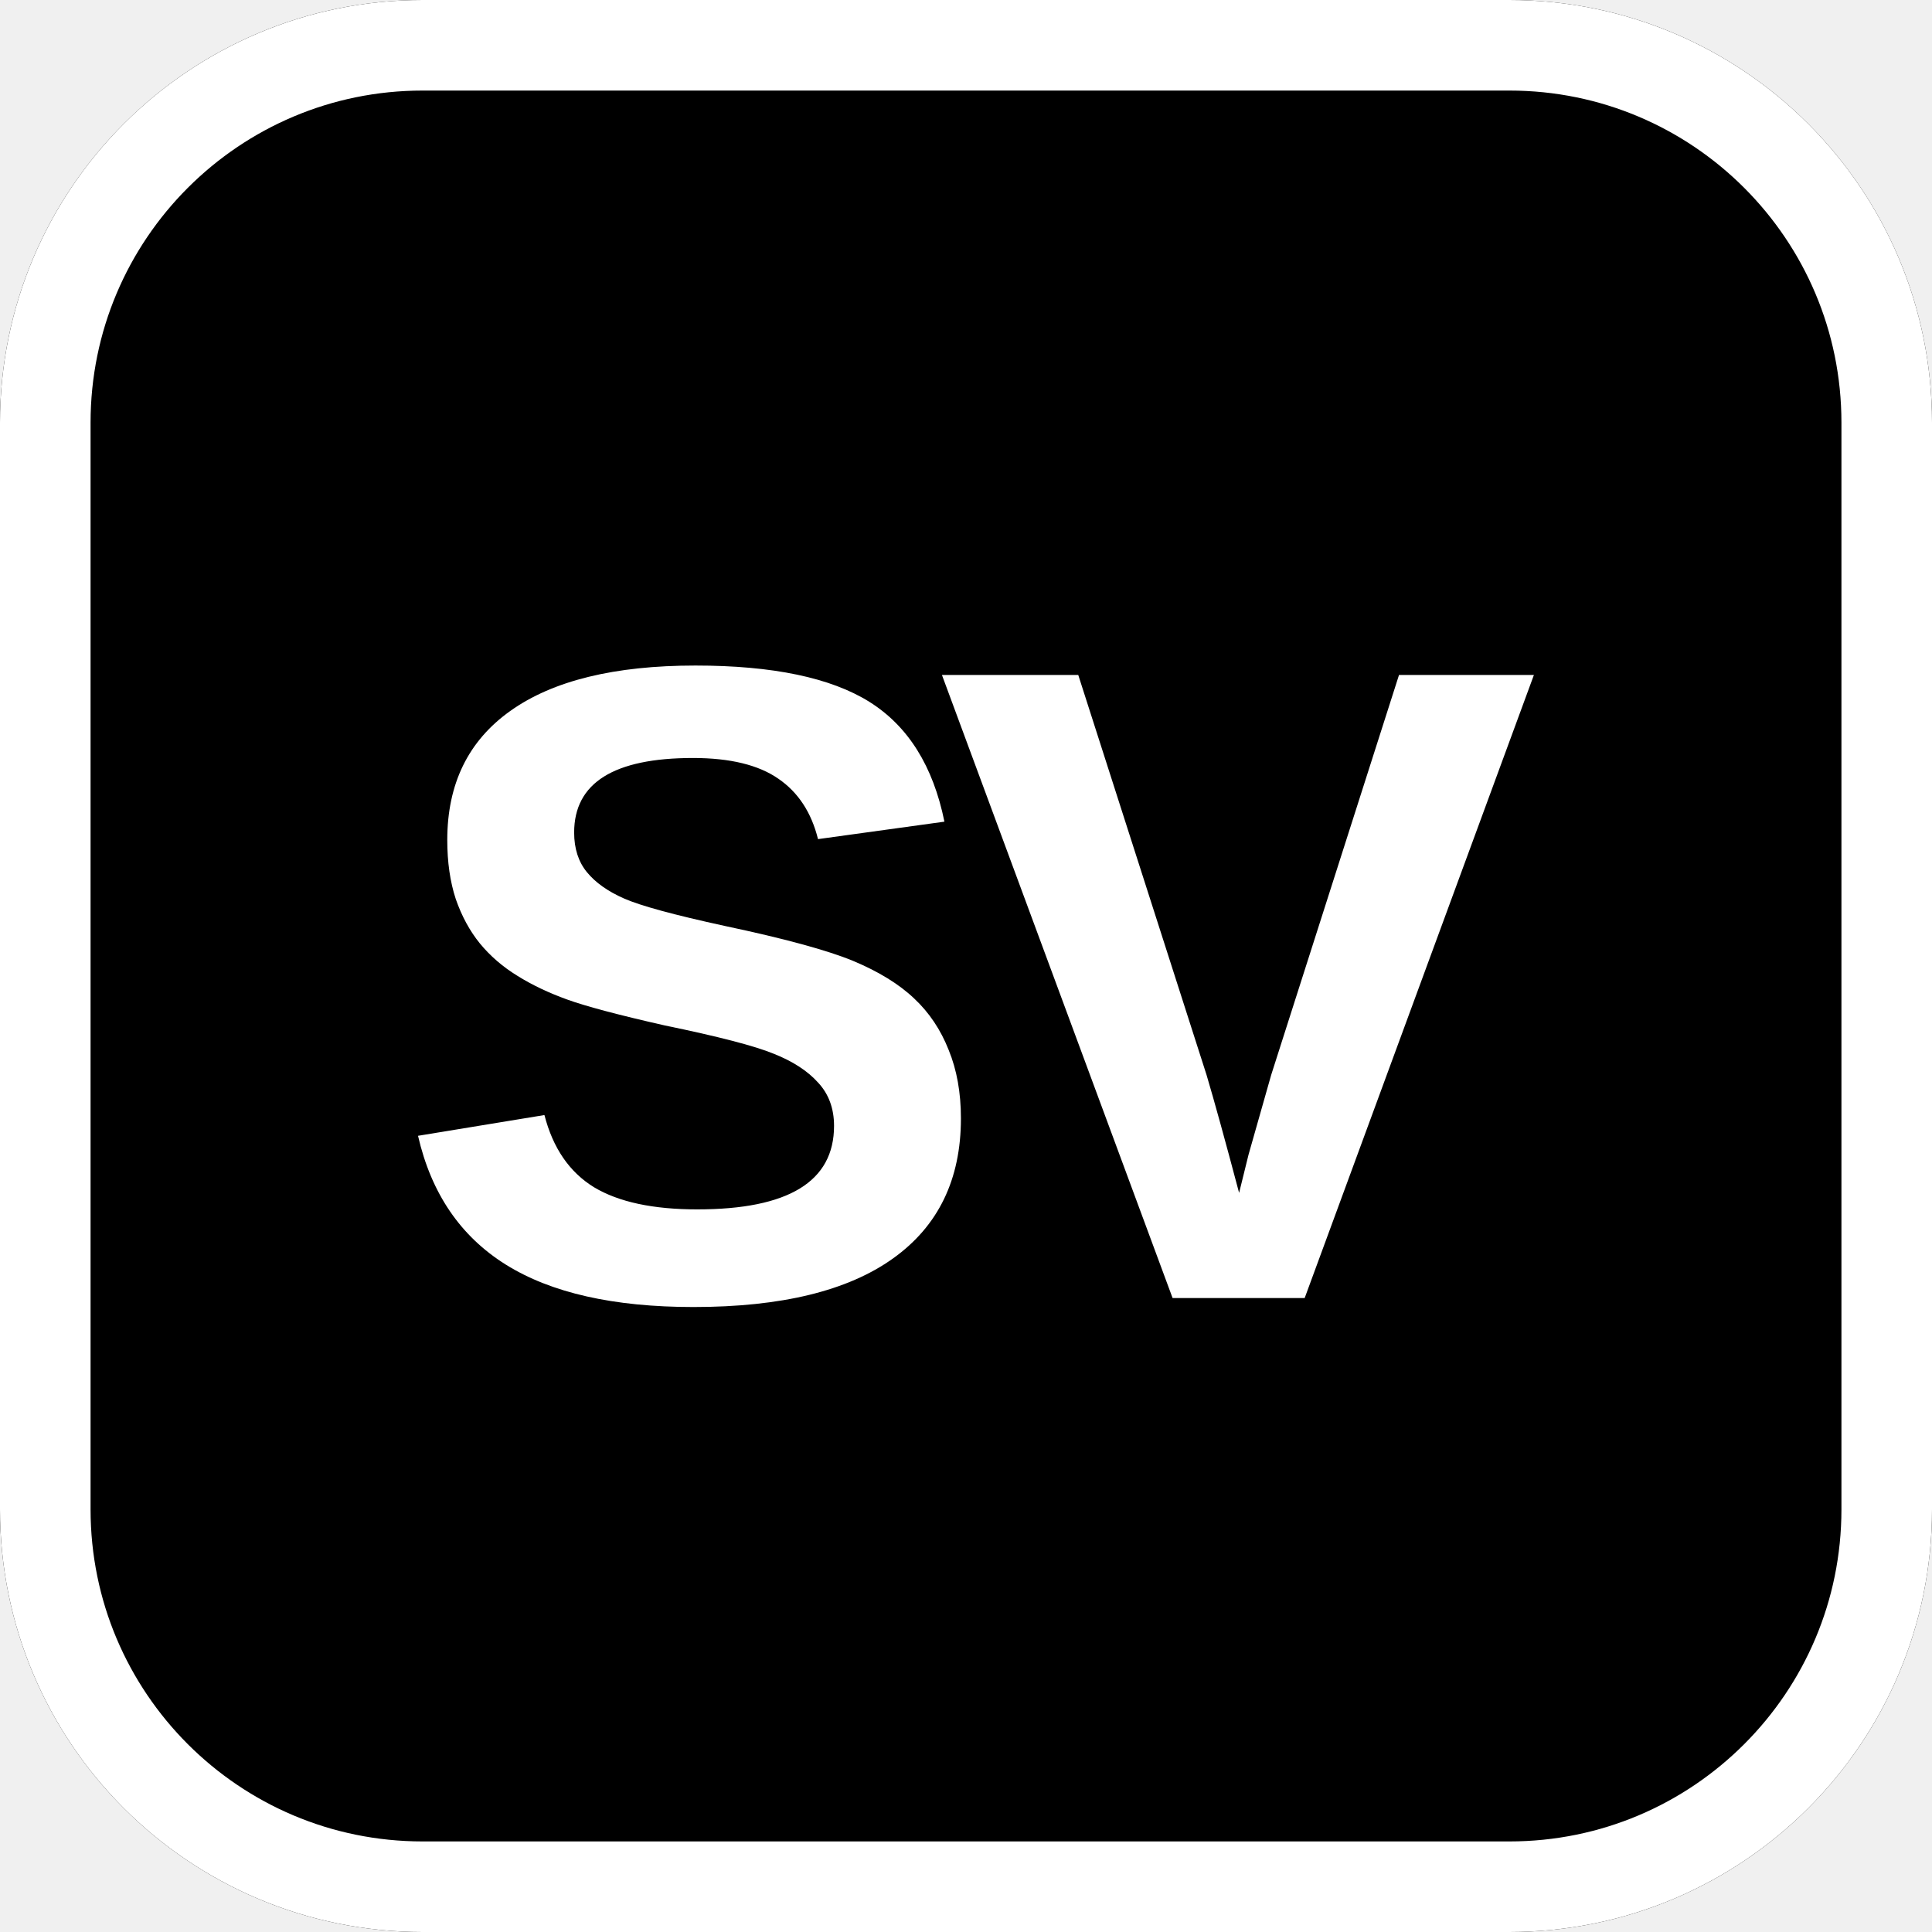
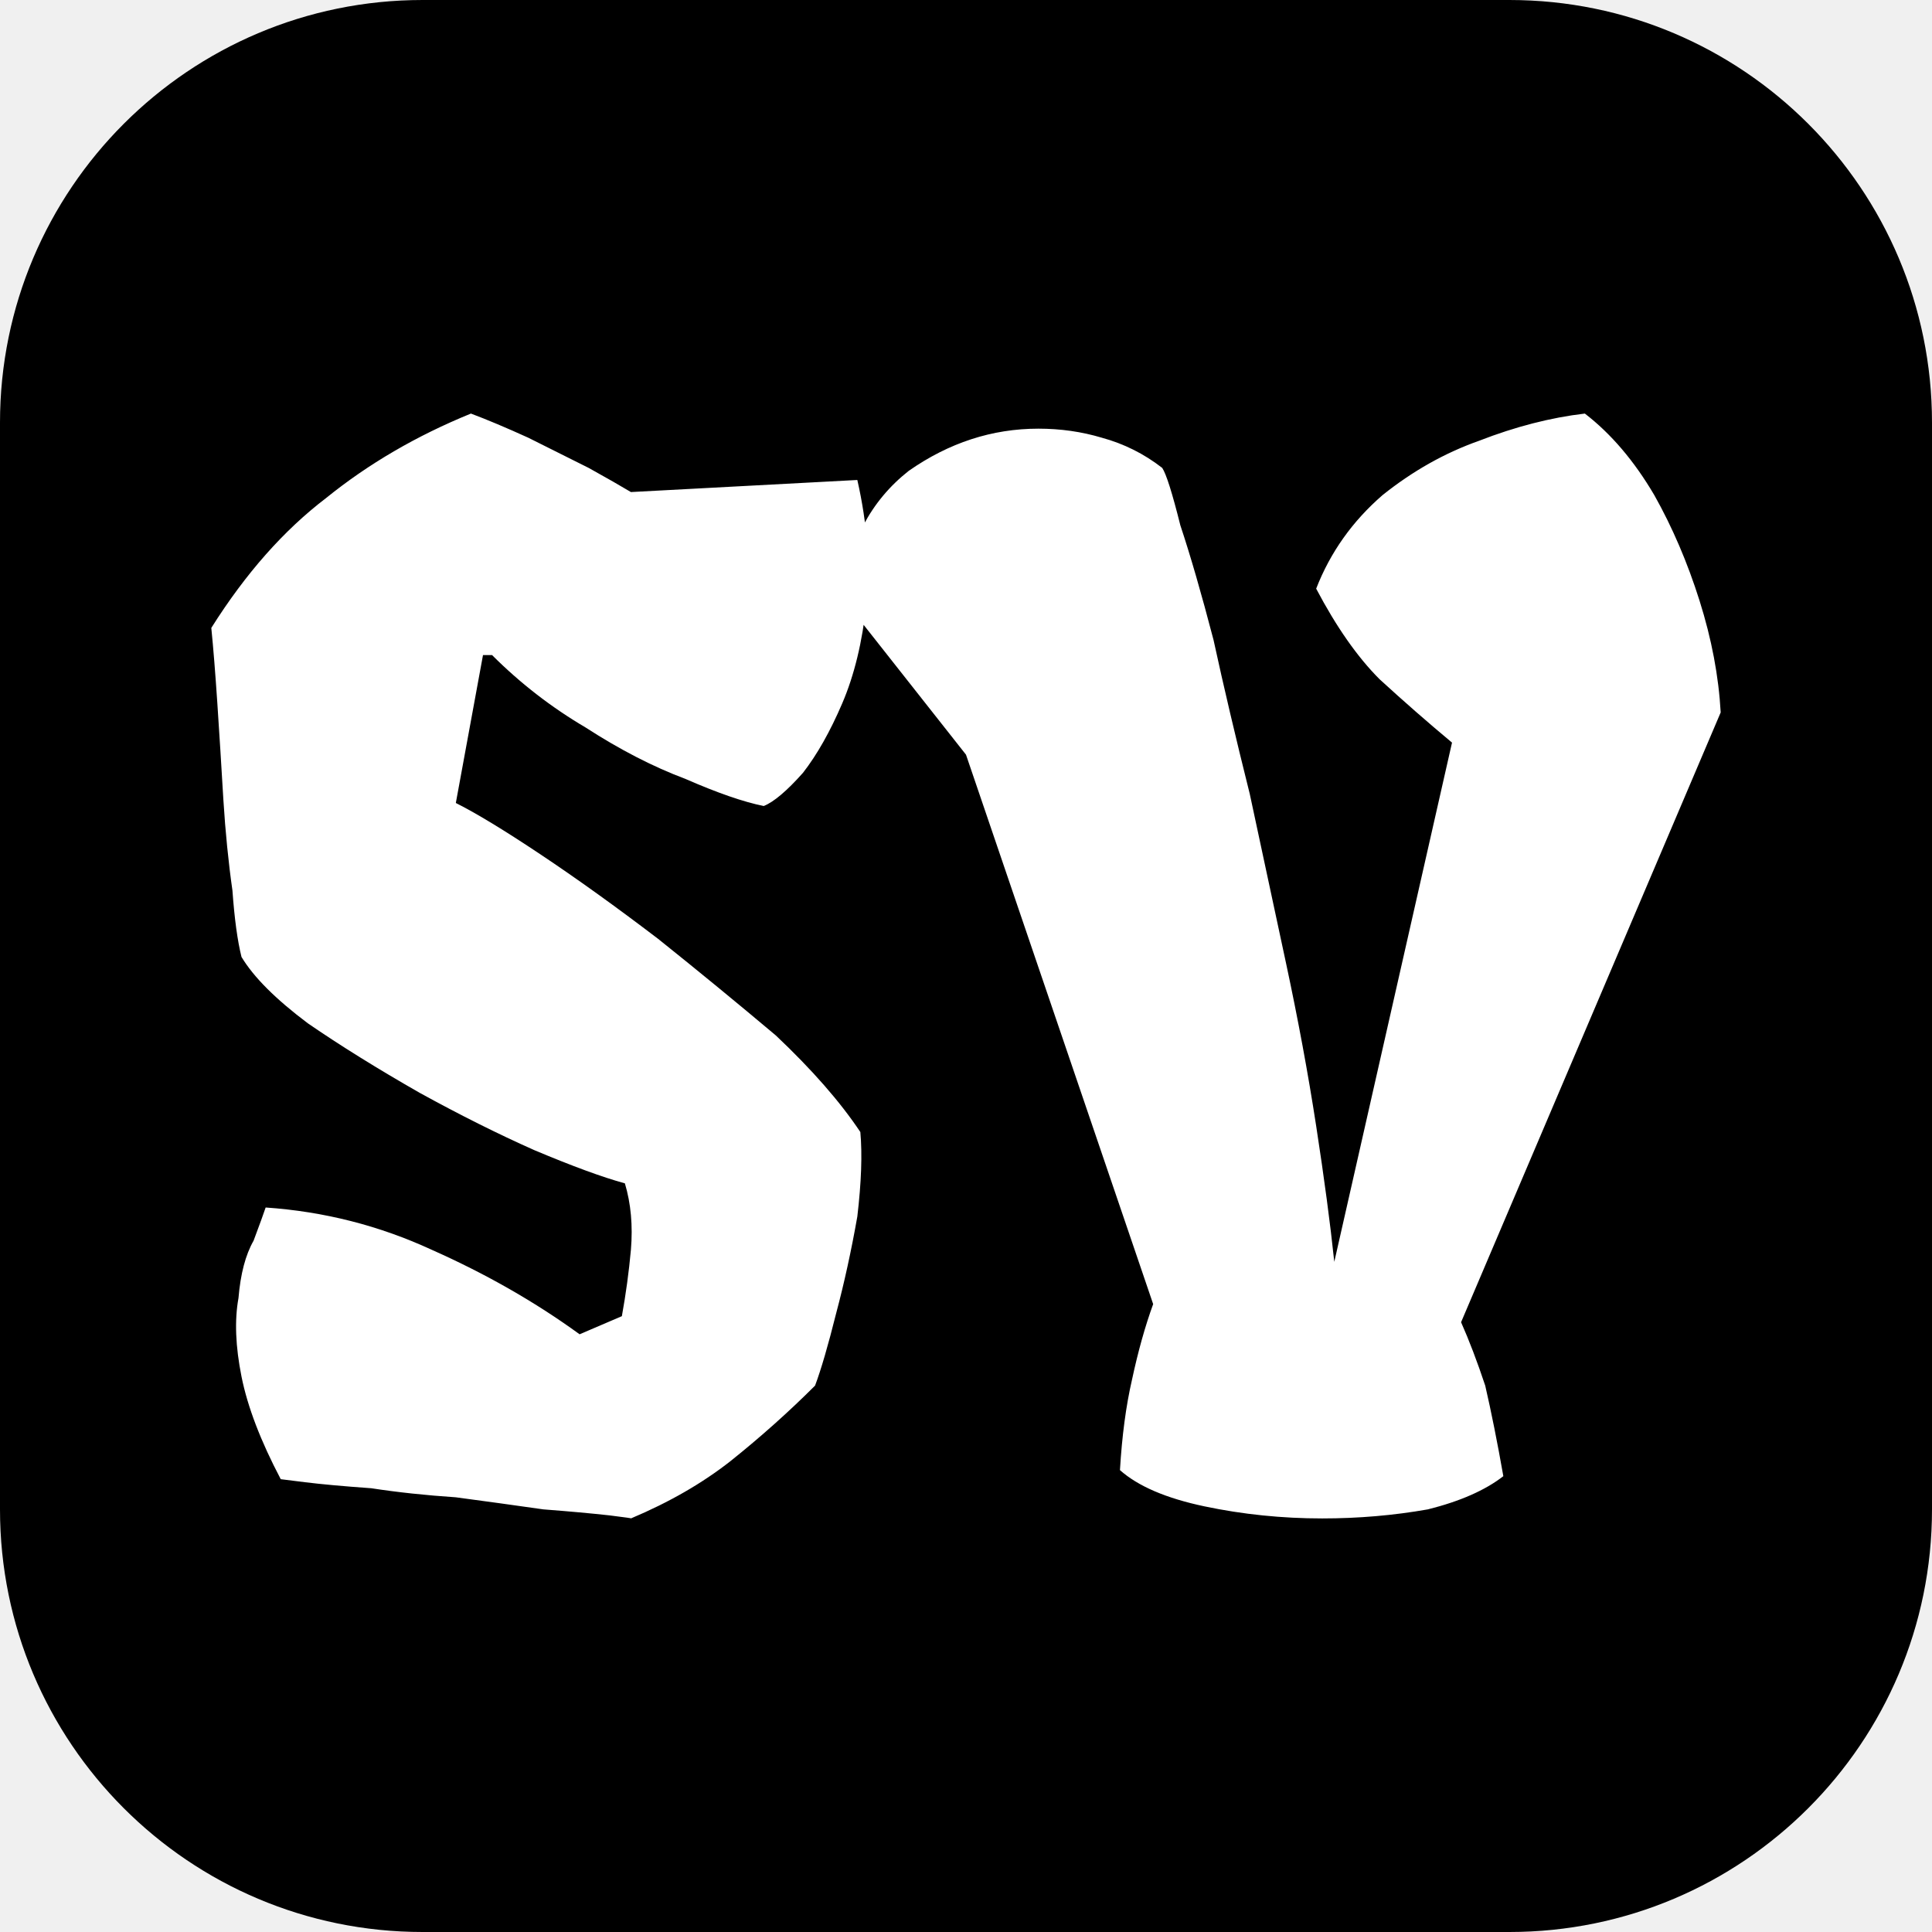
<svg xmlns="http://www.w3.org/2000/svg" viewBox="0 0 64 64">
  <rect width="64" height="64" rx="14" fill="#000" />
-   <rect x="1.5" y="1.5" width="61" height="61" rx="12.5" fill="none" stroke="#fff" stroke-width="3" />
-   <text x="32" y="43" font-family="Arial Black,Arial,Helvetica,sans-serif" font-size="30" font-weight="900" letter-spacing="-2" text-anchor="middle" fill="#fff">SV</text>
+   <path fill="#fff" d="M20.9 50.3Q21 50.3 20.2 50.2Q19.3 50.1 18 50Q16.6 49.8 15.1 49.6Q13.6 49.5 12.3 49.3Q10.9 49.2 10.1 49.1Q9.3 49 9.3 49Q8.3 47.1 8 45.6Q7.7 44.1 7.9 43Q8 41.8 8.4 41.1Q8.7 40.3 8.8 40Q11.7 40.2 14.3 41.4Q17 42.6 19.2 44.2L20.6 43.6Q20.8 42.5 20.9 41.4Q21 40.2 20.7 39.2Q19.6 38.9 17.7 38.1Q15.9 37.3 13.9 36.2Q11.8 35 10.2 33.9Q8.6 32.7 8 31.7Q7.8 30.9 7.7 29.5Q7.5 28.1 7.4 26.5Q7.3 24.8 7.2 23.3Q7.1 21.8 7 20.8Q8.7 18.1 10.8 16.5Q12.9 14.8 15.6 13.7Q16.4 14 17.5 14.5Q18.5 15 19.5 15.5Q20.4 16 20.9 16.3L28.4 15.9Q28.9 18.1 28.7 20Q28.5 21.9 27.9 23.3Q27.3 24.7 26.6 25.6Q25.8 26.5 25.3 26.7Q24.3 26.5 22.7 25.8Q21.1 25.2 19.4 24.1Q17.7 23.1 16.3 21.7H16L15.1 26.6Q16.1 27.1 17.9 28.3Q19.7 29.5 21.8 31.1Q23.8 32.7 25.7 34.3Q27.5 36 28.5 37.5Q28.6 38.6 28.4 40.3Q28.1 42 27.7 43.5Q27.3 45.1 27 45.9Q25.7 47.2 24.2 48.4Q22.8 49.5 20.9 50.3ZM43.8 50.3Q41.8 50.3 39.9 49.9Q38 49.5 37.1 48.7Q37.2 47 37.5 45.7Q37.8 44.3 38.2 43.2L32 25L27.9 19.8Q28.2 17.1 30.1 15.6Q32.1 14.2 34.4 14.2Q35.5 14.2 36.5 14.5Q37.6 14.8 38.5 15.5Q38.7 15.8 39.1 17.4Q39.6 18.9 40.2 21.2Q40.7 23.5 41.4 26.3Q42 29.1 42.6 31.9Q43.2 34.7 43.6 37.3Q44 39.9 44.2 41.8L48.1 24.6Q46.9 23.6 45.7 22.5Q44.6 21.4 43.6 19.5Q44.3 17.7 45.8 16.4Q47.3 15.2 49 14.6Q50.8 13.9 52.5 13.7Q53.8 14.7 54.8 16.4Q55.7 18 56.3 19.9Q56.9 21.8 57 23.6L48.4 43.8Q48.8 44.7 49.2 45.9Q49.5 47.2 49.8 48.9Q48.9 49.6 47.3 50Q45.6 50.3 43.8 50.3Z" />
</svg>
